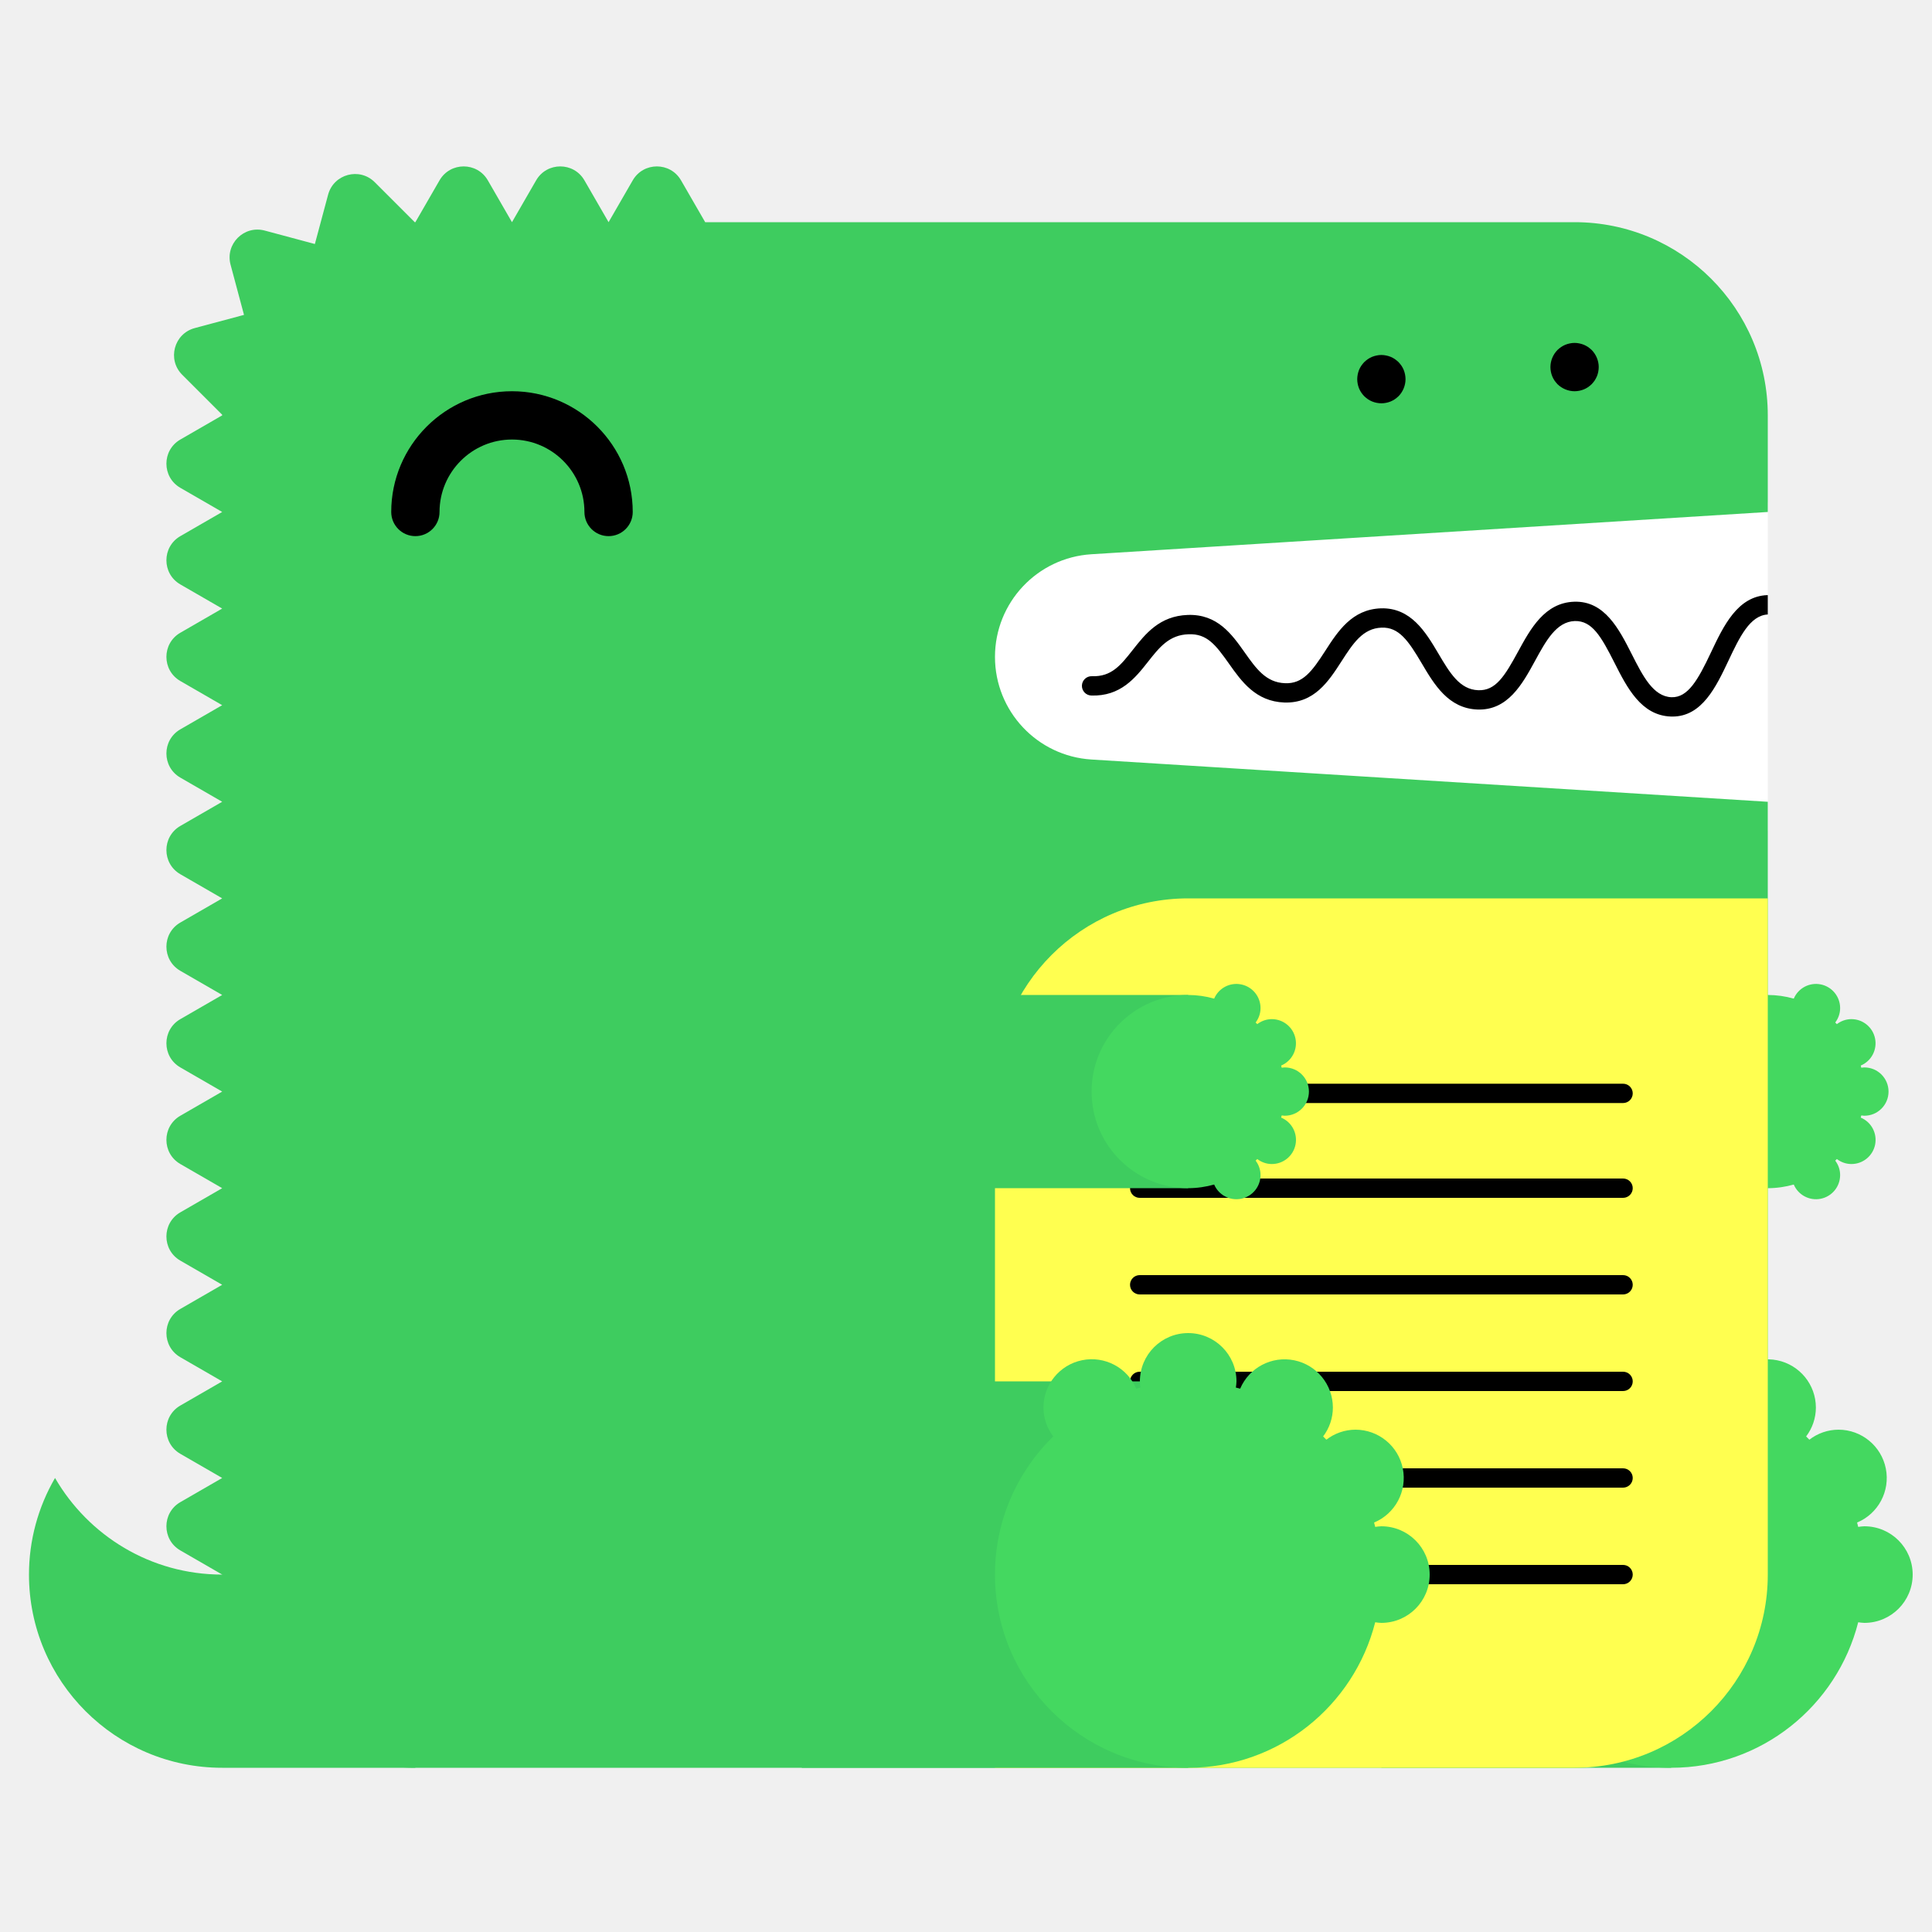
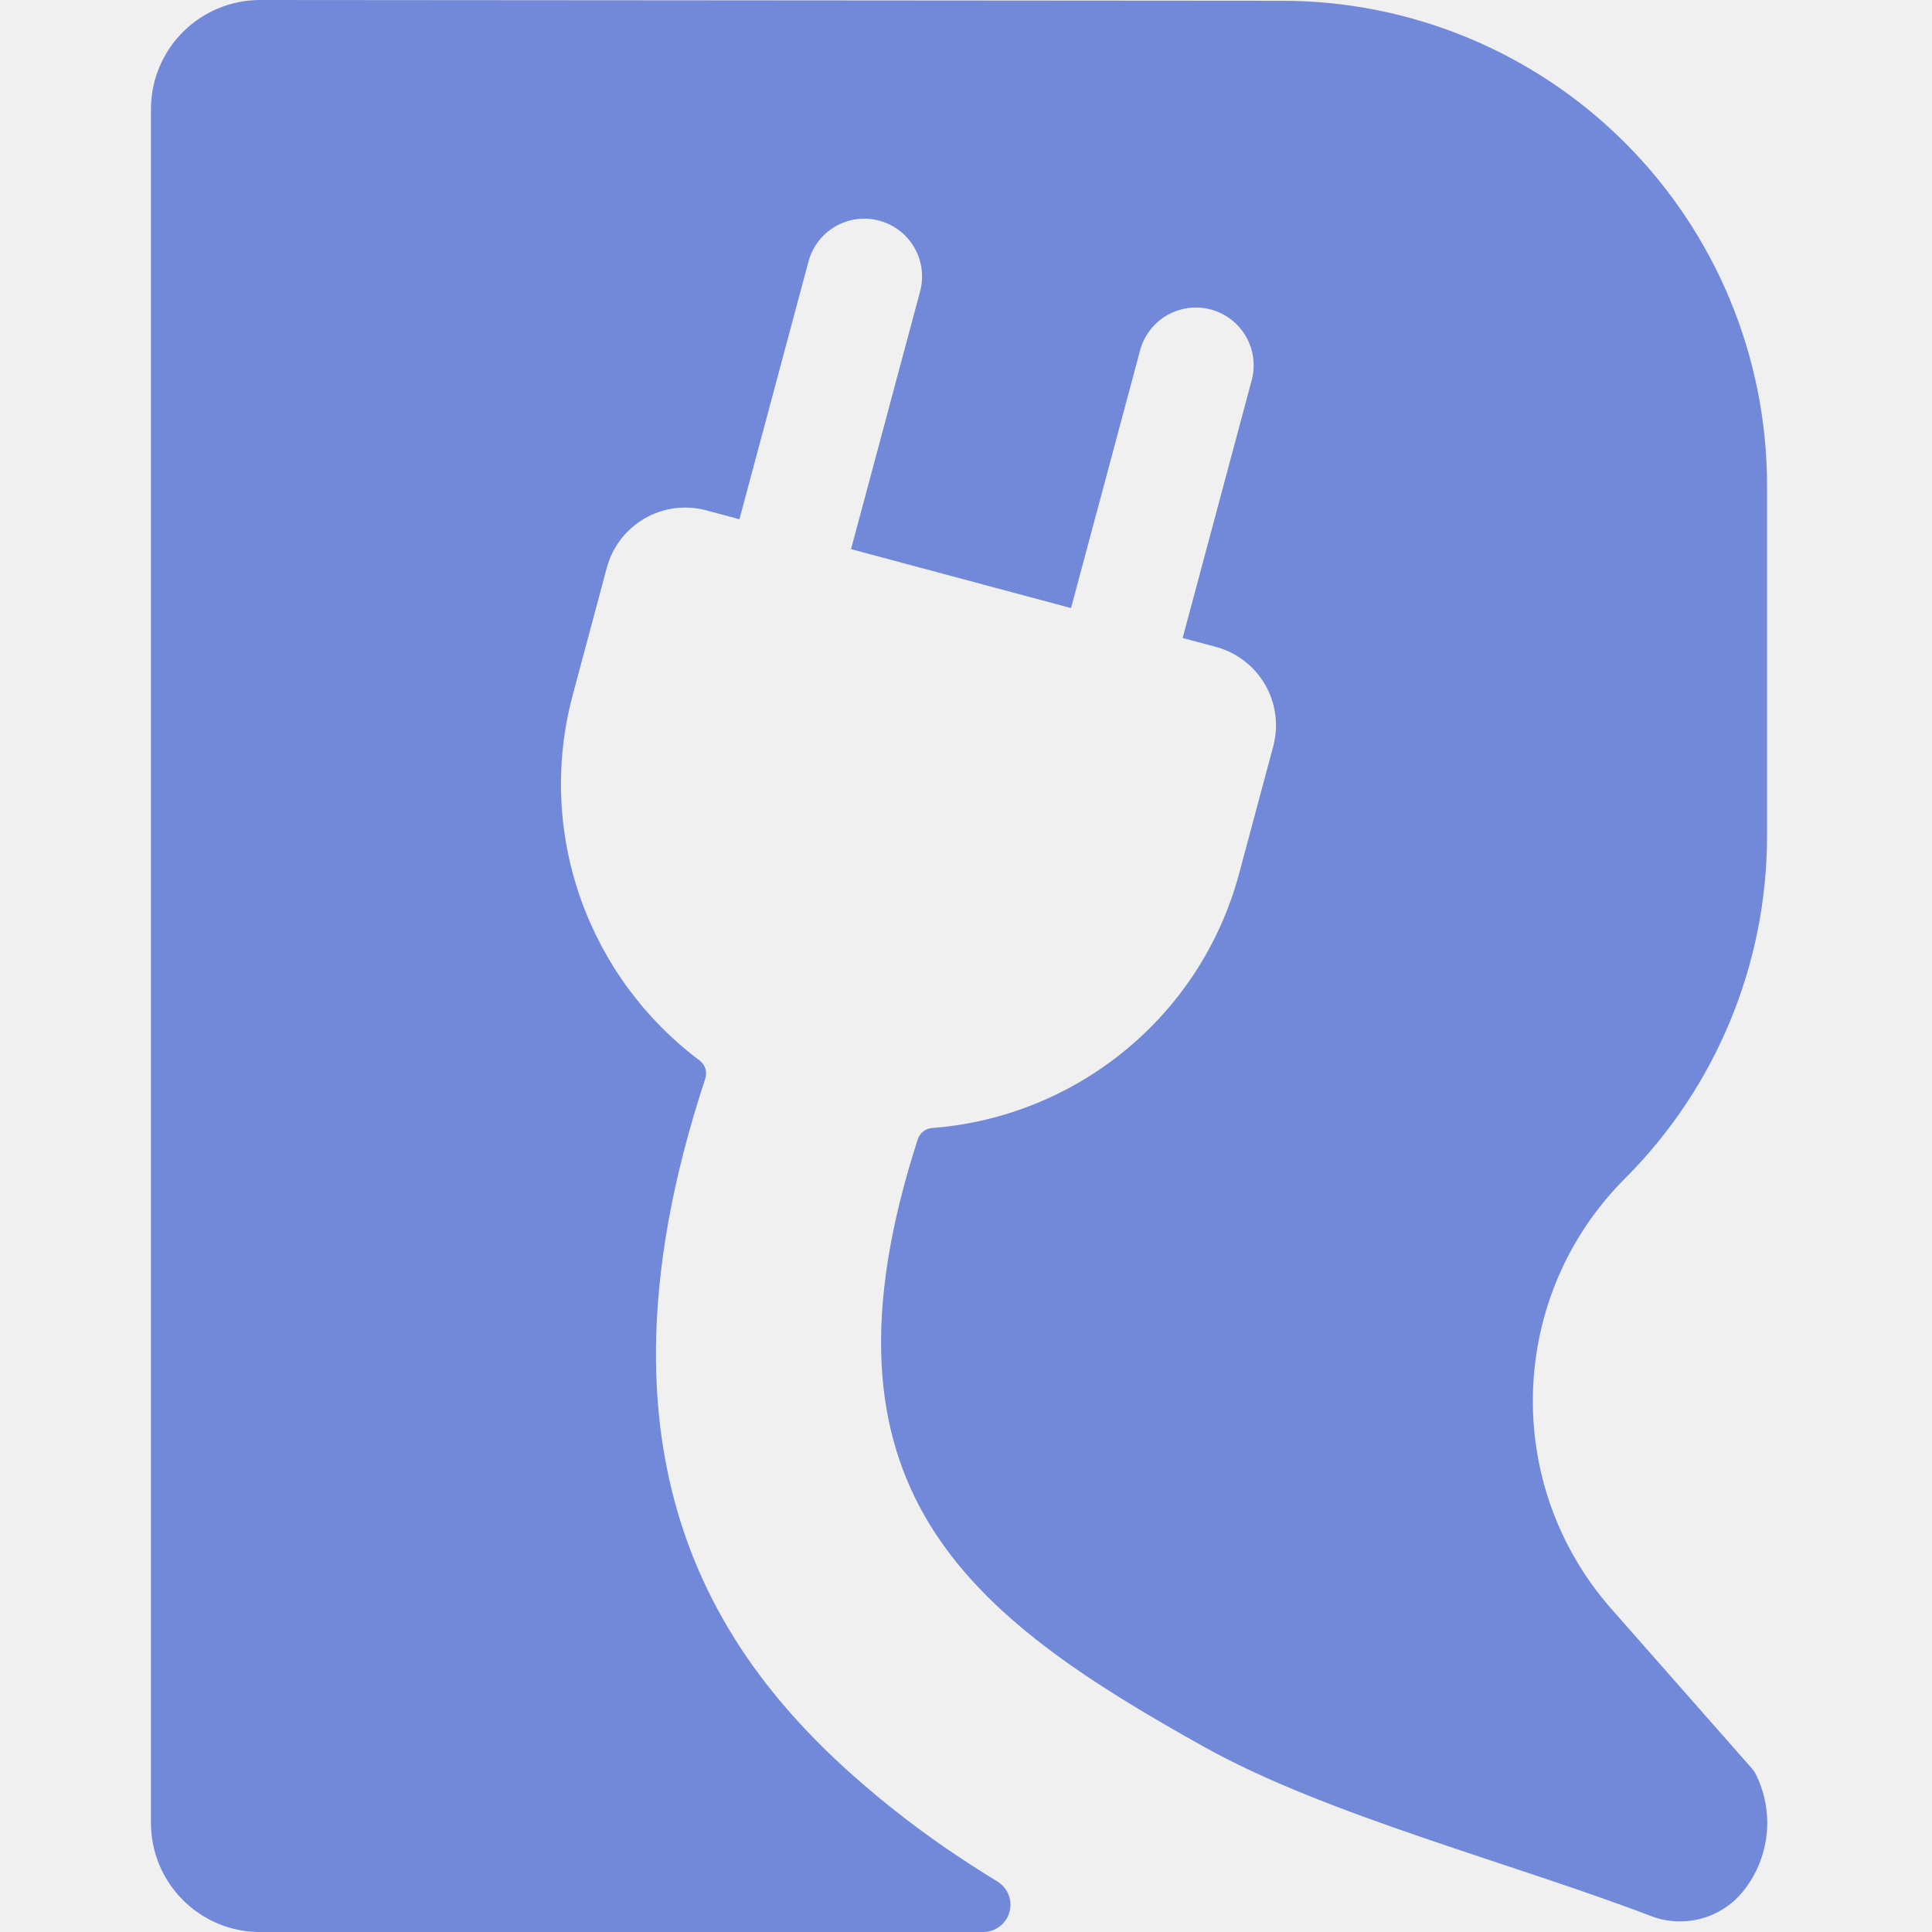
- <svg xmlns="http://www.w3.org/2000/svg" width="200" height="200" viewBox="0 0 200 200">
-   <g fill="none" fill-rule="evenodd">
-     <path fill="#FFF" d="M99 52h84v34H99z" />
-     <path d="M23 163c-7.398 0-13.843-4.027-17.303-10A19.886 19.886 0 0 0 3 163c0 11.046 8.954 20 20 20h20v-20H23z" fill="#3ECC5F" />
-     <path d="M112.98 57.376L183 53V43c0-11.046-8.954-20-20-20H73l-2.5-4.33c-1.112-1.925-3.889-1.925-5 0L63 23l-2.5-4.33c-1.111-1.925-3.889-1.925-5 0L53 23l-2.5-4.33c-1.111-1.925-3.889-1.925-5 0L43 23c-.022 0-.042.003-.065.003l-4.142-4.141c-1.57-1.571-4.252-.853-4.828 1.294l-1.369 5.104-5.192-1.392c-2.148-.575-4.111 1.389-3.535 3.536l1.39 5.193-5.102 1.367c-2.148.576-2.867 3.259-1.296 4.83l4.142 4.142c0 .021-.003.042-.003.064l-4.33 2.5c-1.925 1.111-1.925 3.889 0 5L23 53l-4.33 2.5c-1.925 1.111-1.925 3.889 0 5L23 63l-4.33 2.5c-1.925 1.111-1.925 3.889 0 5L23 73l-4.33 2.5c-1.925 1.111-1.925 3.889 0 5L23 83l-4.33 2.5c-1.925 1.111-1.925 3.889 0 5L23 93l-4.33 2.5c-1.925 1.111-1.925 3.889 0 5L23 103l-4.33 2.5c-1.925 1.111-1.925 3.889 0 5L23 113l-4.33 2.5c-1.925 1.111-1.925 3.889 0 5L23 123l-4.33 2.5c-1.925 1.111-1.925 3.889 0 5L23 133l-4.33 2.5c-1.925 1.111-1.925 3.889 0 5L23 143l-4.33 2.5c-1.925 1.111-1.925 3.889 0 5L23 153l-4.33 2.5c-1.925 1.111-1.925 3.889 0 5L23 163c0 11.046 8.954 20 20 20h120c11.046 0 20-8.954 20-20V83l-70.02-4.376A10.645 10.645 0 0 1 103 68c0-5.621 4.37-10.273 9.98-10.624" fill="#3ECC5F" />
-     <path fill="#3ECC5F" d="M143 183h30v-40h-30z" />
-     <path d="M193 158c-.219 0-.428.037-.639.064-.038-.15-.074-.301-.116-.451A5 5 0 0 0 190.32 148a4.96 4.96 0 0 0-3.016 1.036 26.531 26.531 0 0 0-.335-.336 4.955 4.955 0 0 0 1.011-2.987 5 5 0 0 0-9.599-1.959c-.148-.042-.297-.077-.445-.115.027-.211.064-.42.064-.639a5 5 0 0 0-5-5 5 5 0 0 0-5 5c0 .219.037.428.064.639-.148.038-.297.073-.445.115a4.998 4.998 0 0 0-9.599 1.959c0 1.125.384 2.151 1.011 2.987-3.717 3.632-6.031 8.693-6.031 14.3 0 11.046 8.954 20 20 20 9.339 0 17.16-6.41 19.361-15.064.211.027.42.064.639.064a5 5 0 0 0 5-5 5 5 0 0 0-5-5" fill="#44D860" />
-     <path fill="#3ECC5F" d="M153 123h30v-20h-30z" />
-     <path d="M193 115.5a2.5 2.5 0 1 0 0-5c-.109 0-.214.019-.319.032-.02-.075-.037-.15-.058-.225a2.501 2.501 0 0 0-.963-4.807c-.569 0-1.088.197-1.508.518a6.653 6.653 0 0 0-.168-.168c.314-.417.506-.931.506-1.494a2.5 2.5 0 0 0-4.8-.979A9.987 9.987 0 0 0 183 103c-5.522 0-10 4.478-10 10s4.478 10 10 10c.934 0 1.833-.138 2.69-.377a2.5 2.5 0 0 0 4.8-.979c0-.563-.192-1.077-.506-1.494.057-.055.113-.111.168-.168.42.321.939.518 1.508.518a2.5 2.5 0 0 0 .963-4.807c.021-.074.038-.15.058-.225.105.013.21.032.319.032" fill="#44D860" />
-     <path d="M63 55.5a2.5 2.5 0 0 1-2.5-2.5c0-4.136-3.364-7.5-7.5-7.5s-7.5 3.364-7.5 7.5a2.5 2.5 0 1 1-5 0c0-6.893 5.607-12.5 12.5-12.5S65.5 46.107 65.5 53a2.5 2.5 0 0 1-2.5 2.5" fill="#000" />
-     <path d="M103 183h60c11.046 0 20-8.954 20-20V93h-60c-11.046 0-20 8.954-20 20v70z" fill="#FFFF50" />
-     <path d="M168.02 124h-50.04a1 1 0 1 1 0-2h50.04a1 1 0 1 1 0 2m0 20h-50.04a1 1 0 1 1 0-2h50.04a1 1 0 1 1 0 2m0 20h-50.04a1 1 0 1 1 0-2h50.04a1 1 0 1 1 0 2m0-49.814h-50.04a1 1 0 1 1 0-2h50.04a1 1 0 1 1 0 2m0 19.814h-50.04a1 1 0 1 1 0-2h50.04a1 1 0 1 1 0 2m0 20h-50.04a1 1 0 1 1 0-2h50.04a1 1 0 1 1 0 2M183 61.611c-.012 0-.022-.006-.034-.005-3.09.105-4.552 3.196-5.842 5.923-1.346 2.85-2.387 4.703-4.093 4.647-1.889-.068-2.969-2.202-4.113-4.46-1.314-2.594-2.814-5.536-5.963-5.426-3.046.104-4.513 2.794-5.807 5.167-1.377 2.528-2.314 4.065-4.121 3.994-1.927-.07-2.951-1.805-4.136-3.813-1.321-2.236-2.848-4.75-5.936-4.664-2.994.103-4.465 2.385-5.763 4.4-1.373 2.13-2.335 3.428-4.165 3.351-1.973-.07-2.992-1.51-4.171-3.177-1.324-1.873-2.816-3.993-5.895-3.89-2.928.1-4.399 1.97-5.696 3.618-1.232 1.564-2.194 2.802-4.229 2.724a1 1 0 0 0-.072 2c3.017.101 4.545-1.8 5.872-3.487 1.177-1.496 2.193-2.787 4.193-2.855 1.926-.082 2.829 1.115 4.195 3.045 1.297 1.834 2.769 3.914 5.731 4.021 3.103.104 4.596-2.215 5.918-4.267 1.182-1.834 2.202-3.417 4.15-3.484 1.793-.067 2.769 1.35 4.145 3.681 1.297 2.197 2.766 4.686 5.787 4.796 3.125.108 4.634-2.62 5.949-5.035 1.139-2.088 2.214-4.06 4.119-4.126 1.793-.042 2.728 1.595 4.111 4.33 1.292 2.553 2.757 5.445 5.825 5.556l.169.003c3.064 0 4.518-3.075 5.805-5.794 1.139-2.41 2.217-4.68 4.067-4.773v-2z" fill="#000" />
-     <path fill="#3ECC5F" d="M83 183h40v-40H83z" />
-     <path d="M143 158c-.219 0-.428.037-.639.064-.038-.15-.074-.301-.116-.451A5 5 0 0 0 140.32 148a4.96 4.96 0 0 0-3.016 1.036 26.531 26.531 0 0 0-.335-.336 4.955 4.955 0 0 0 1.011-2.987 5 5 0 0 0-9.599-1.959c-.148-.042-.297-.077-.445-.115.027-.211.064-.42.064-.639a5 5 0 0 0-5-5 5 5 0 0 0-5 5c0 .219.037.428.064.639-.148.038-.297.073-.445.115a4.998 4.998 0 0 0-9.599 1.959c0 1.125.384 2.151 1.011 2.987-3.717 3.632-6.031 8.693-6.031 14.3 0 11.046 8.954 20 20 20 9.339 0 17.16-6.41 19.361-15.064.211.027.42.064.639.064a5 5 0 0 0 5-5 5 5 0 0 0-5-5" fill="#44D860" />
-     <path fill="#3ECC5F" d="M83 123h40v-20H83z" />
-     <path d="M133 115.5a2.5 2.5 0 1 0 0-5c-.109 0-.214.019-.319.032-.02-.075-.037-.15-.058-.225a2.501 2.501 0 0 0-.963-4.807c-.569 0-1.088.197-1.508.518a6.653 6.653 0 0 0-.168-.168c.314-.417.506-.931.506-1.494a2.5 2.5 0 0 0-4.8-.979A9.987 9.987 0 0 0 123 103c-5.522 0-10 4.478-10 10s4.478 10 10 10c.934 0 1.833-.138 2.69-.377a2.5 2.5 0 0 0 4.8-.979c0-.563-.192-1.077-.506-1.494.057-.055.113-.111.168-.168.42.321.939.518 1.508.518a2.5 2.5 0 0 0 .963-4.807c.021-.074.038-.15.058-.225.105.013.21.032.319.032" fill="#44D860" />
-     <path d="M143 41.75c-.16 0-.33-.02-.49-.05a2.52 2.52 0 0 1-.47-.14c-.15-.06-.29-.14-.431-.23-.13-.09-.259-.2-.38-.31-.109-.12-.219-.24-.309-.38s-.17-.28-.231-.43a2.619 2.619 0 0 1-.189-.96c0-.16.02-.33.05-.49.03-.16.08-.31.139-.47.061-.15.141-.29.231-.43.09-.13.2-.26.309-.38.121-.11.25-.22.38-.31.141-.09.281-.17.431-.23.149-.06.31-.11.47-.14.32-.07.65-.07.98 0 .159.03.32.08.47.14.149.06.29.14.43.23.13.09.259.2.38.31.11.12.22.25.31.38.09.14.17.28.23.43.06.16.11.31.14.47.029.16.05.33.05.49 0 .66-.271 1.31-.73 1.77-.121.11-.25.22-.38.31-.14.09-.281.17-.43.23a2.565 2.565 0 0 1-.96.19m20-1.25c-.66 0-1.3-.27-1.771-.73a3.802 3.802 0 0 1-.309-.38c-.09-.14-.17-.28-.231-.43a2.619 2.619 0 0 1-.189-.96c0-.66.27-1.3.729-1.77.121-.11.25-.22.38-.31.141-.09.281-.17.431-.23.149-.06.31-.11.47-.14.32-.07.66-.07.98 0 .159.03.32.08.47.14.149.06.29.14.43.23.13.09.259.2.38.31.459.47.73 1.11.73 1.77 0 .16-.021.33-.05.49-.03.16-.08.32-.14.47-.07.15-.14.29-.23.43-.09.13-.2.26-.31.38-.121.11-.25.22-.38.31-.14.09-.281.17-.43.23a2.565 2.565 0 0 1-.96.19" fill="#000" />
+ <svg xmlns="http://www.w3.org/2000/svg" width="100%" height="100%" viewBox="0 0 9000 9000" version="1.1" xml:space="preserve" style="fill-rule:evenodd;clip-rule:evenodd;stroke-linejoin:round;stroke-miterlimit:2;">
+   <rect id="Avatar--solid-" x="0" y="0" width="9000" height="9000" style="fill:none;" />
+   <clipPath id="_clip1">
+     <rect x="0" y="0" width="9000" height="9000" />
+   </clipPath>
+   <g clip-path="url(#_clip1)">
+     <clipPath id="_clip2">
+       <path d="M8160.39,8237.56c8.235,9.351 15.186,19.76 20.668,30.95c67.452,138.36 69.498,302.155 0.845,444.314c-15.798,32.712 -34.821,63.205 -56.579,91.171c-103.169,133.134 -281.883,182.105 -438.507,120.157c-651.024,-248.414 -1509.2,-469.469 -2076.32,-785.794c-1102.67,-615.035 -1861.97,-1202.31 -1335.2,-2831.13c9.57,-29.618 36.185,-50.443 67.236,-52.61c661.257,-50.209 1248.86,-509.81 1430.24,-1186.74c58.903,-219.829 114.336,-426.708 158.479,-591.455c25.948,-96.837 12.364,-200.014 -37.762,-286.835c-50.127,-86.821 -132.689,-150.174 -229.526,-176.121l-154.782,-41.473l321.697,-1200.59c18.473,-68.944 8.802,-142.402 -26.885,-204.215c-35.688,-61.814 -94.47,-106.918 -163.413,-125.391c-68.944,-18.474 -142.403,-8.803 -204.216,26.885c-61.813,35.688 -106.917,94.469 -125.391,163.413l-321.697,1200.59l-1024.8,-274.596l321.697,-1200.59c18.473,-68.944 8.802,-142.402 -26.886,-204.216c-35.687,-61.813 -94.469,-106.917 -163.413,-125.391c-0.049,-0.013 -0.099,-0.026 -0.148,-0.04c-68.905,-18.462 -142.321,-8.797 -204.099,26.871c-61.778,35.667 -106.857,94.415 -125.319,163.32l-321.737,1200.74l-154.782,-41.474c-96.837,-25.947 -200.014,-12.364 -286.835,37.763c-86.821,50.126 -150.174,132.688 -176.121,229.524c-44.144,164.748 -99.577,371.626 -158.48,591.455c-175.177,653.772 79.142,1321.44 589.99,1703.42c26.507,19.551 37.442,53.926 27.103,85.198c-623.881,1889 143.098,2818.08 870.147,3399.12c151.532,121.1 317.318,235.249 490.931,341.145c48.425,29.686 71.218,87.941 55.796,142.608c-15.422,54.666 -65.301,92.42 -122.101,92.42c-1038.99,0.283 -3368.43,0.283 -3368.43,0.283c-280.892,0 -508.6,-227.707 -508.6,-508.599c-0,-1581.45 -0,-6401.08 -0,-7983.05c0,-134.955 53.637,-264.377 149.1,-359.769c95.463,-95.392 224.925,-148.932 359.88,-148.831c1321.65,0.988 4760.47,3.56 4760.47,3.56c599.102,-0.001 1173.67,237.992 1597.3,661.622c423.63,423.629 661.622,998.194 661.622,1597.3c-0,531.596 -0,1098.24 -0,1629.84c0,599.102 -237.992,1173.67 -661.622,1597.3c-0,0 -0,0 -0,0c-546.892,546.891 -574.755,1424.6 -63.652,2005.07c333.628,378.913 597.531,678.636 654.096,742.879Z" clip-rule="nonzero" />
+     </clipPath>
+     <g clip-path="url(#_clip2)">
+       <rect x="16.586" y="-0.38" width="9000.63" height="9000.63" style="fill:#7289da;" />
+     </g>
  </g>
</svg>
